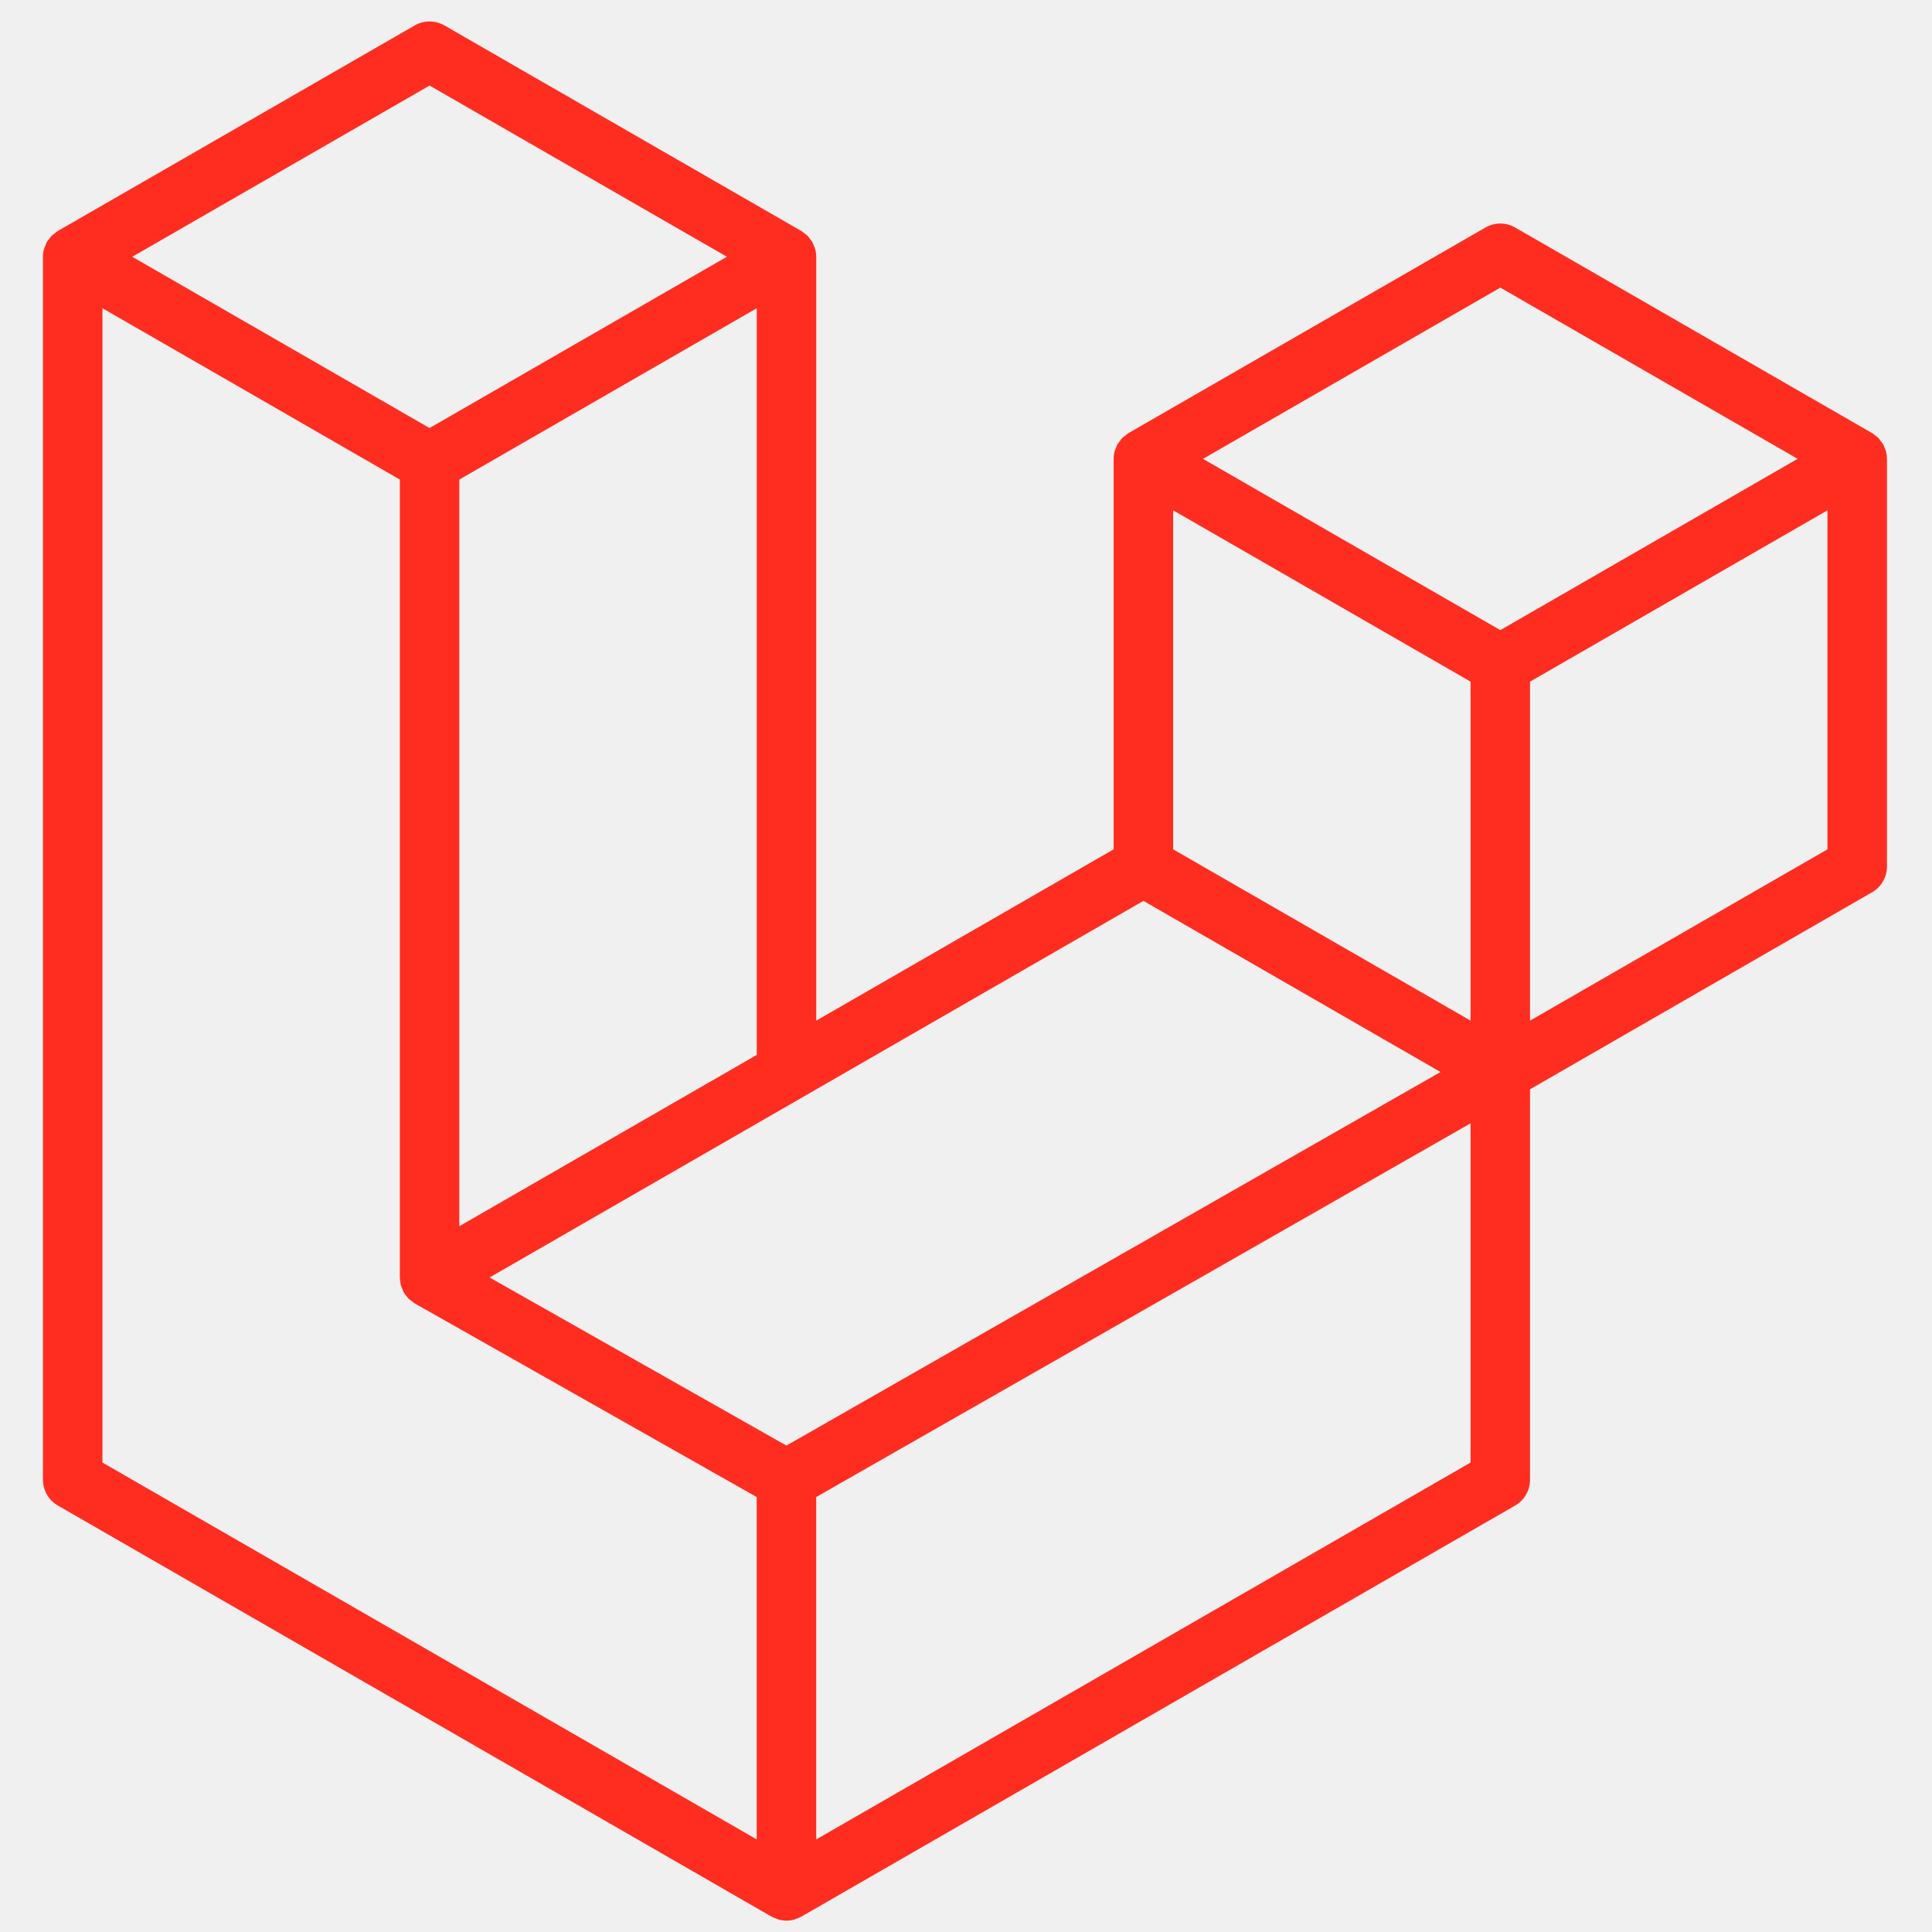
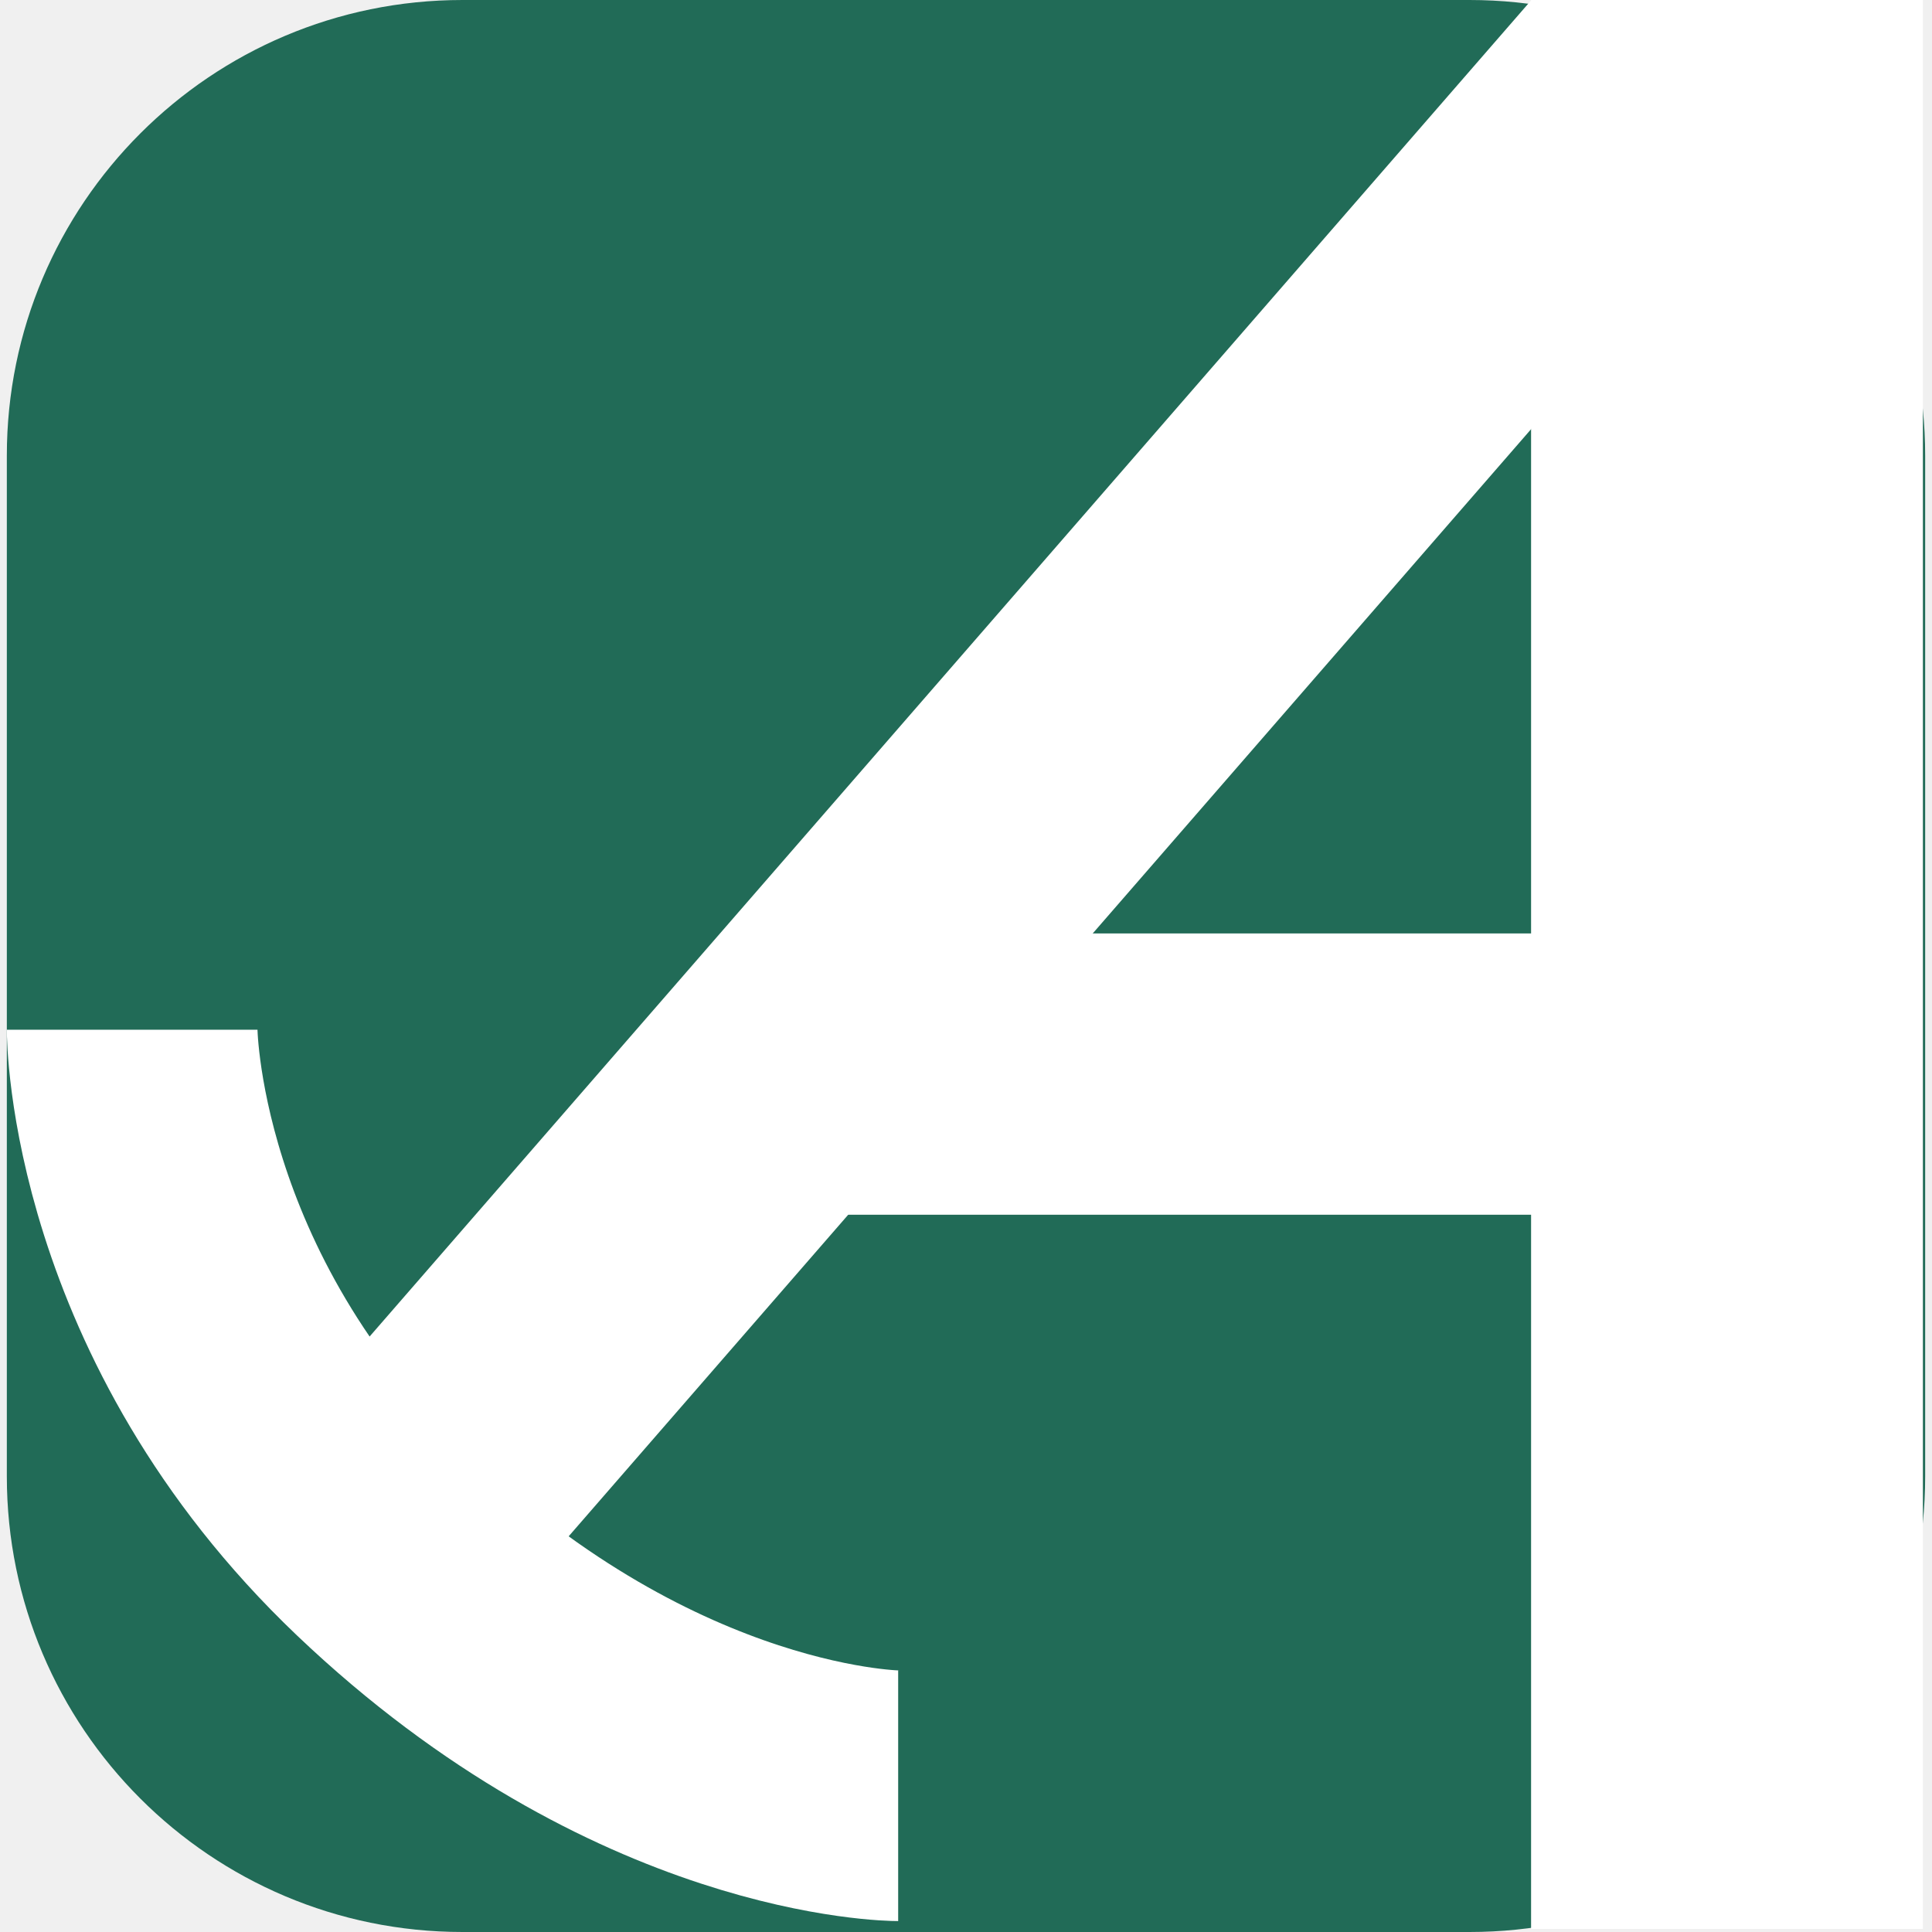
- <svg xmlns="http://www.w3.org/2000/svg" width="166" height="166" viewBox="0 0 166 166" fill="none">
-   <path fill-rule="evenodd" clip-rule="evenodd" d="M162.041 38.759C162.099 38.977 162.129 39.201 162.13 39.426V74.452C162.13 74.902 162.011 75.344 161.786 75.733C161.561 76.122 161.237 76.444 160.847 76.668L131.462 93.594V127.141C131.462 128.054 130.977 128.897 130.186 129.357L68.847 164.683C68.707 164.763 68.554 164.814 68.401 164.868C68.343 164.887 68.289 164.922 68.228 164.938C67.8 165.051 67.349 165.051 66.92 164.938C66.85 164.919 66.786 164.881 66.719 164.855C66.579 164.804 66.432 164.76 66.298 164.683L4.972 129.357C4.583 129.133 4.259 128.81 4.034 128.421C3.808 128.032 3.69 127.591 3.689 127.141L3.689 22.063C3.689 21.834 3.721 21.61 3.779 21.393C3.798 21.32 3.843 21.253 3.868 21.179C3.916 21.045 3.961 20.908 4.031 20.783C4.079 20.7 4.149 20.633 4.206 20.557C4.28 20.454 4.347 20.349 4.433 20.26C4.506 20.186 4.602 20.132 4.685 20.068C4.778 19.992 4.861 19.909 4.966 19.848L35.633 2.185C36.022 1.961 36.462 1.844 36.91 1.844C37.358 1.844 37.798 1.961 38.186 2.185L68.851 19.848H68.857C68.959 19.912 69.045 19.992 69.138 20.065C69.221 20.129 69.313 20.186 69.387 20.257C69.476 20.349 69.54 20.454 69.616 20.557C69.671 20.633 69.744 20.7 69.789 20.783C69.862 20.911 69.904 21.045 69.955 21.179C69.98 21.253 70.025 21.32 70.044 21.396C70.103 21.614 70.133 21.838 70.133 22.063V87.694L95.686 72.974V39.423C95.686 39.2 95.718 38.973 95.775 38.759C95.798 38.683 95.839 38.615 95.865 38.542C95.916 38.408 95.96 38.271 96.031 38.146C96.079 38.063 96.149 37.996 96.203 37.92C96.279 37.818 96.343 37.712 96.433 37.623C96.506 37.549 96.599 37.495 96.681 37.431C96.777 37.355 96.86 37.272 96.962 37.211L127.633 19.548C128.021 19.324 128.461 19.206 128.91 19.206C129.358 19.206 129.798 19.324 130.186 19.548L160.85 37.211C160.959 37.275 161.042 37.355 161.137 37.428C161.217 37.492 161.31 37.549 161.383 37.62C161.473 37.712 161.536 37.818 161.613 37.92C161.67 37.996 161.741 38.063 161.785 38.146C161.859 38.271 161.9 38.408 161.951 38.542C161.98 38.615 162.021 38.683 162.041 38.759ZM157.018 72.974V43.848L146.287 50.028L131.462 58.568V87.694L157.021 72.974H157.018ZM126.354 125.663V96.518L111.771 104.85L70.13 128.626V158.046L126.354 125.663ZM8.801 26.485V125.663L65.018 158.043V128.629L35.649 112L35.64 111.994L35.627 111.988C35.528 111.93 35.445 111.847 35.353 111.777C35.273 111.713 35.18 111.662 35.11 111.592L35.104 111.582C35.021 111.502 34.963 111.403 34.893 111.314C34.829 111.228 34.753 111.154 34.702 111.065L34.699 111.055C34.641 110.96 34.606 110.845 34.565 110.736C34.523 110.64 34.469 110.551 34.443 110.449C34.411 110.328 34.405 110.197 34.392 110.072C34.379 109.976 34.354 109.881 34.354 109.785V109.778V41.205L19.532 32.662L8.801 26.485ZM36.913 7.35L11.364 22.063L36.907 36.777L62.453 22.06L36.907 7.35H36.913ZM50.2 99.174L65.022 90.637V26.485L54.291 32.665L39.466 41.205V105.357L50.2 99.174ZM128.91 24.713L103.363 39.426L128.91 54.14L154.453 39.423L128.91 24.713ZM126.354 58.568L111.529 50.028L100.798 43.848V72.974L115.619 81.511L126.354 87.694V58.568ZM67.571 124.205L105.042 102.803L123.772 92.109L98.245 77.405L68.854 94.334L42.066 109.762L67.571 124.205Z" fill="#FF2D20" />
+ <svg xmlns="http://www.w3.org/2000/svg" width="166" height="166" viewBox="0 0 421 424" fill="none">
+   <rect width="421" height="424" rx="100" fill="#216B57" />
+   <g fill="white">
+     <rect x="334.514" width="85.986" height="423.316" />
+     <rect x="334.592" width="61.733" height="441.424" transform="rotate(41 334.592 0)" />
+     <rect x="156.661" y="266.587" width="61.733" height="263.47" transform="rotate(-90 156.661 266.587)" />
+   </g>
+   <path d="M27.5 225.989C27.5 225.989 27.5 286.489 82.619 338.983C140.494 394.102 195.614 394.102 195.614 394.102" stroke="white" stroke-width="55" />
</svg>
